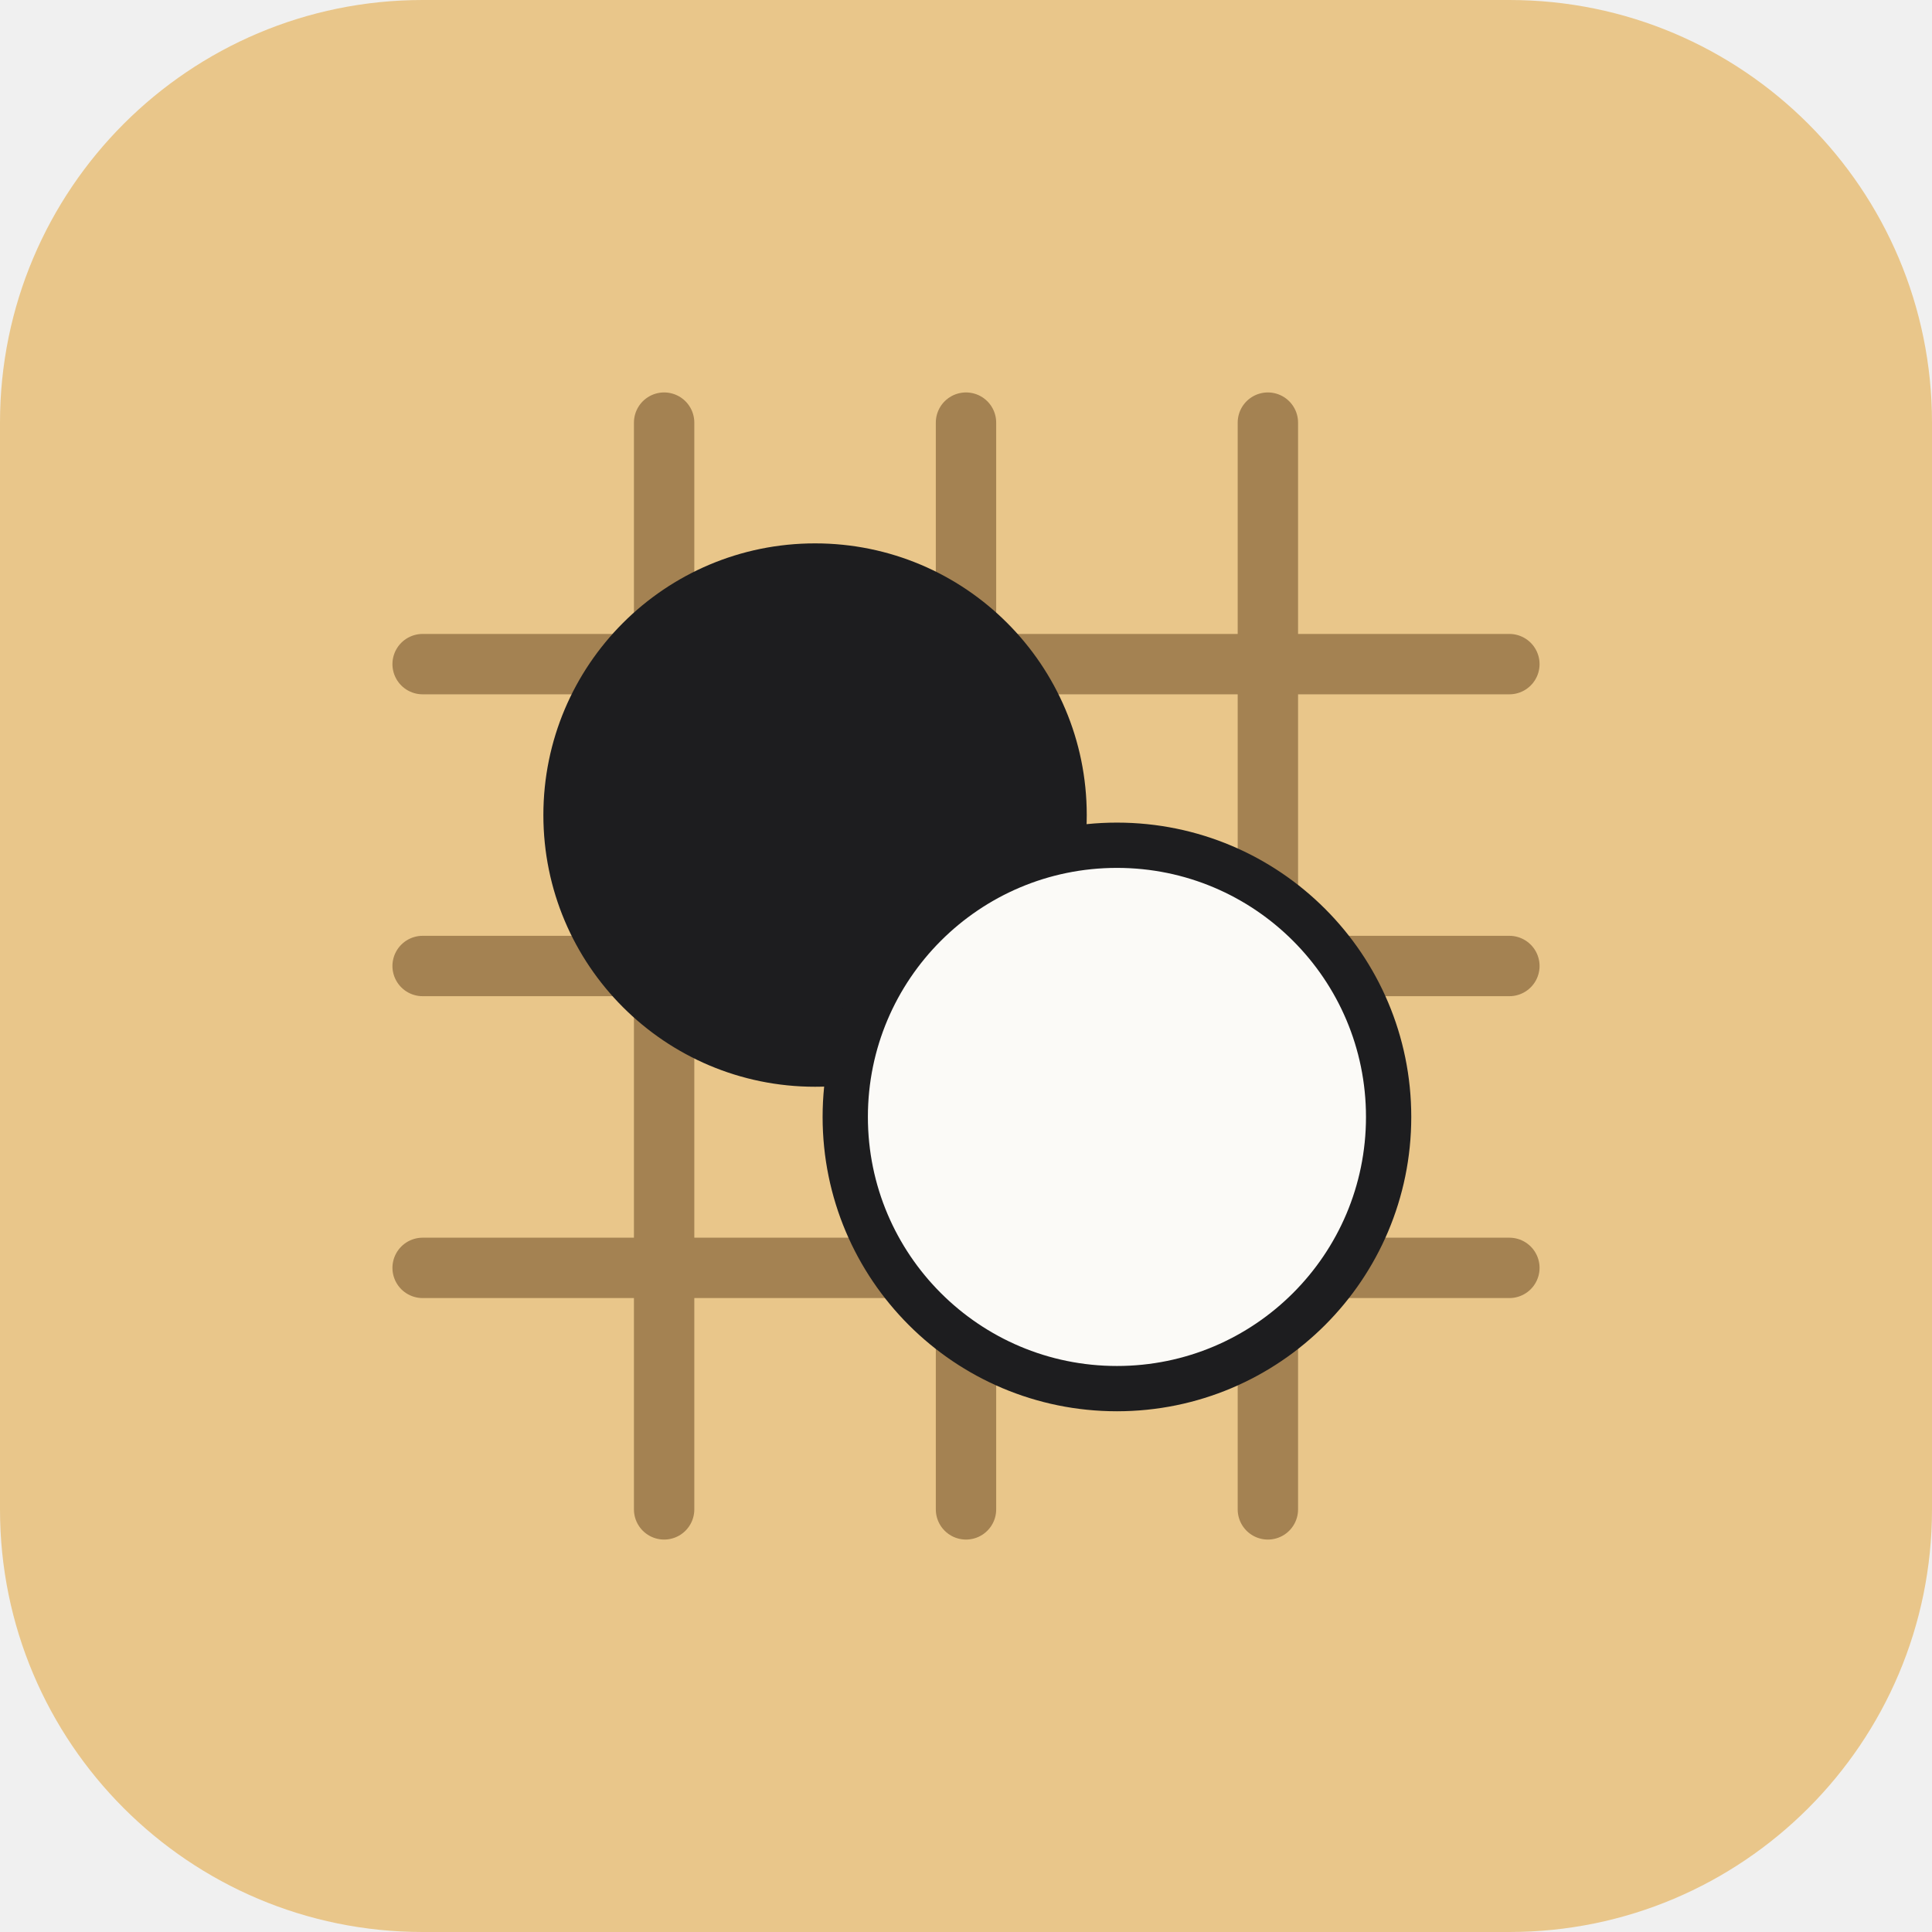
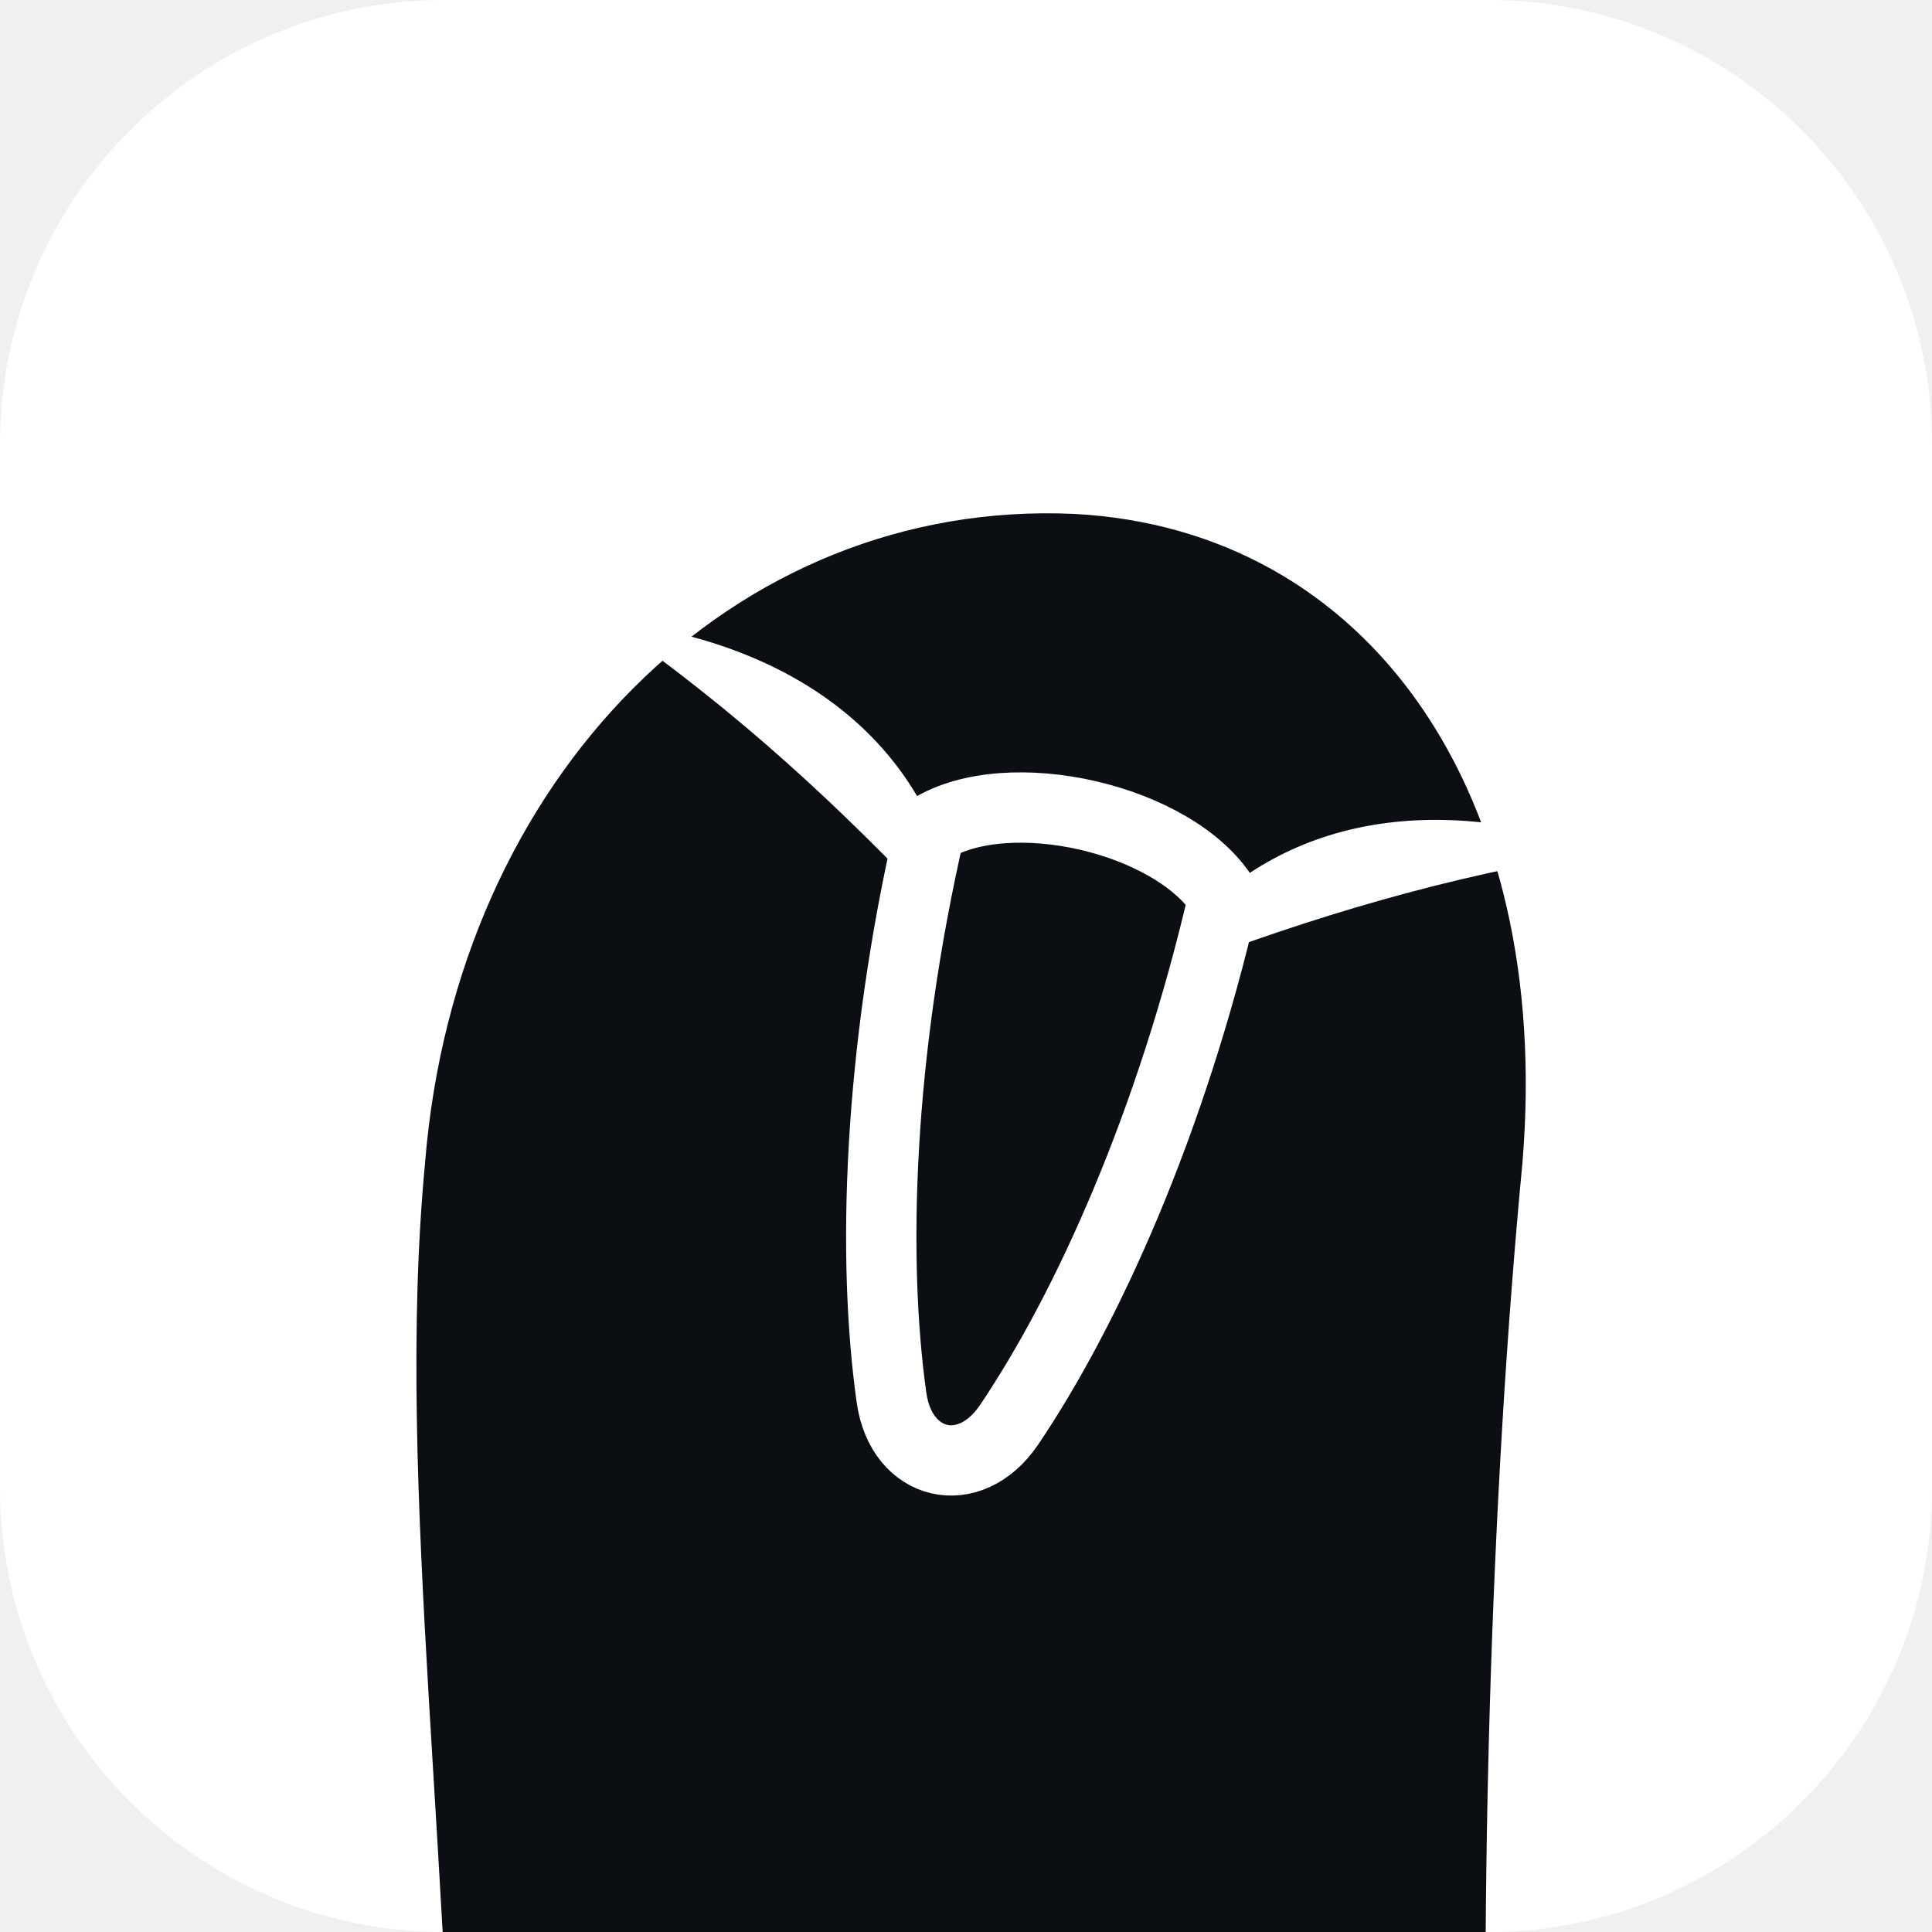
- <svg xmlns="http://www.w3.org/2000/svg" viewBox="0 0 64 64">
-   <rect width="64" height="64" rx="14" fill="#e9c68a" />
-   <path d="M14 22H50M14 32H50M14 42H50M22 14V50M32 14V50M42 14V50" stroke="#6b4a24" stroke-width="2" stroke-linecap="round" opacity=".55" />
-   <circle cx="27" cy="27" r="9" fill="#1d1d1f" />
-   <circle cx="37" cy="37" r="9" fill="#fbfaf7" stroke="#1d1d1f" stroke-width="1.5" />
+ <svg xmlns="http://www.w3.org/2000/svg" viewBox="0 0 200 200">
+   <defs>
+     <clipPath id="t">
+       <rect width="200" height="200" rx="46" />
+     </clipPath>
+   </defs>
+   <g clip-path="url(#t)">
+     <rect width="200" height="200" fill="#fff" />
+     <g transform="translate(20 34) scale(0.8)">
+       <g>
+         <path d="M34 262 C34 200 26 150 30 108 C34 58 70 22 114 24 C152 26 176 60 172 108 C168 150 166 205 168 262 Z" fill="#0b0f14" />
+         <g transform="translate(10 3) rotate(13 100 85) translate(100 80) scale(1.3) translate(-100 -80)">
+           <path d="M85 69 C85 92 89 112 94 125 C96.5 131.5 103.5 131.5 106 125 C111 112 115 92 115 69 C108.5 62.5 91.5 62.5 85 69 Z" fill="#0b0f14" stroke="#fff" stroke-width="7" stroke-linejoin="round" />
+           <path d="M112 73 C119 60 133 54 151 56 C136 62 124 69 112 77 Z M88 73 C81 60 67 54 49 56 C64 62 76 69 88 77 Z" fill="#fff" />
+         </g>
+       </g>
+     </g>
+   </g>
</svg>
